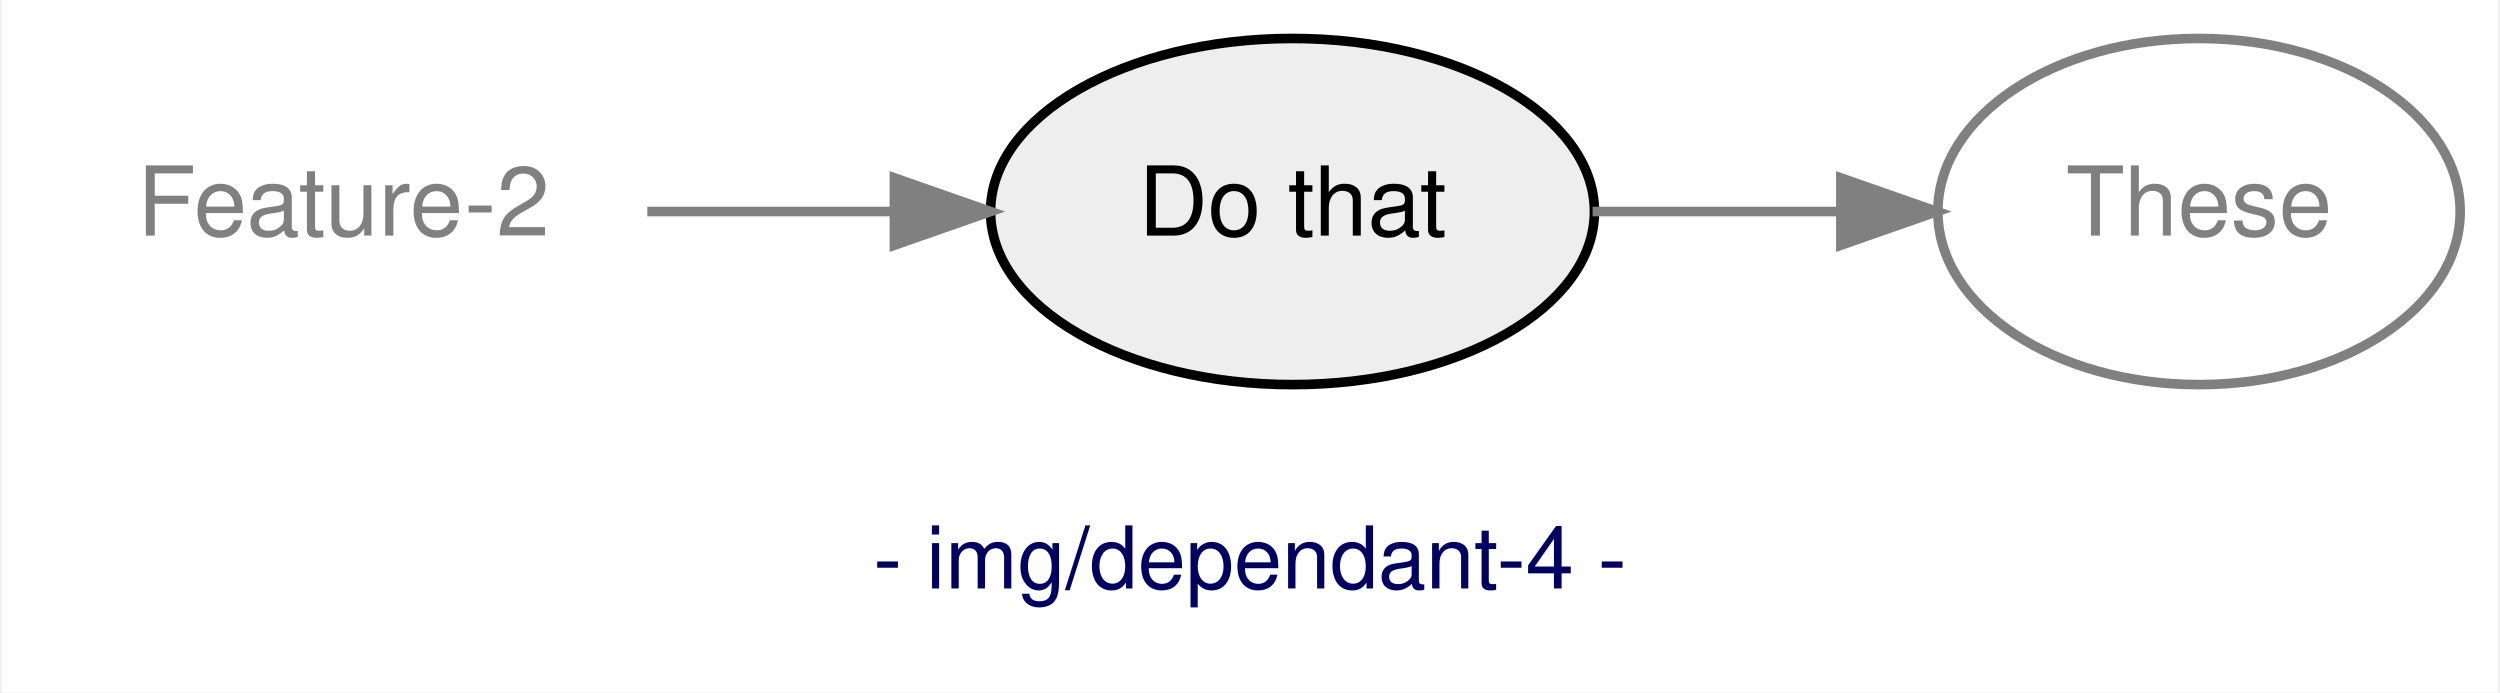
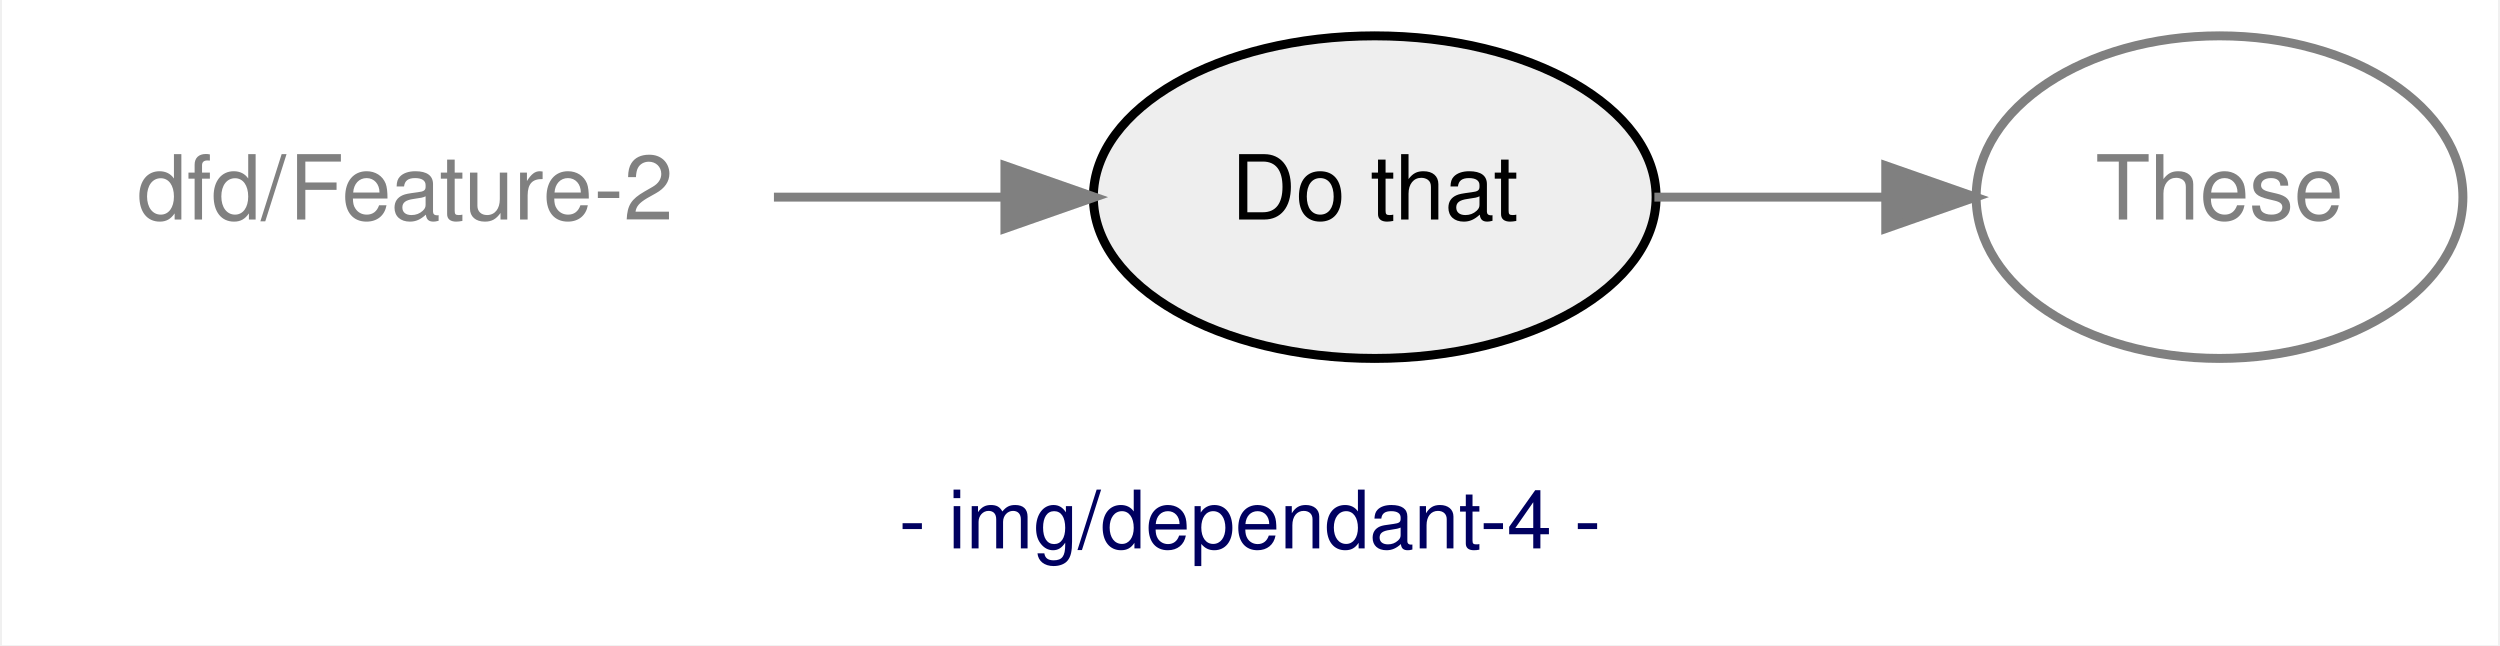
- <svg xmlns="http://www.w3.org/2000/svg" width="260pt" height="72pt" viewBox="0.00 0.00 259.56 72.00">
+ <svg xmlns="http://www.w3.org/2000/svg" width="279pt" height="72pt" viewBox="0.00 0.00 278.56 72.00">
  <g id="graph0" class="graph" transform="scale(1 1) rotate(0) translate(4 68)">
-     <polygon fill="white" stroke="transparent" points="-4,4 -4,-68 255.56,-68 255.56,4 -4,4" />
-     <text text-anchor="middle" x="125.78" y="-6.8" font-family="Helvetica,sans-Serif" font-size="9.00" fill="#000060">- img/dependant-4 -</text>
+     <polygon fill="white" stroke="transparent" points="-4,4 -4,-68 274.56,-68 274.56,4 -4,4" />
+     <text text-anchor="middle" x="135.28" y="-6.8" font-family="Helvetica,sans-Serif" font-size="9.00" fill="#000060">- img/dependant-4 -</text>
    <g id="node1" class="node">
-       <text text-anchor="middle" x="31.5" y="-43.5" font-family="Helvetica,sans-Serif" font-size="10.00" fill="grey">Feature-2</text>
+       <text text-anchor="middle" x="41" y="-43.5" font-family="Helvetica,sans-Serif" font-size="10.00" fill="grey">dfd/Feature-2</text>
    </g>
    <g id="node3" class="node">
-       <ellipse fill="#eeeeee" stroke="black" cx="130.2" cy="-46" rx="31.4" ry="18" />
-       <text text-anchor="middle" x="130.2" y="-43.5" font-family="Helvetica,sans-Serif" font-size="10.00">Do that</text>
+       <ellipse fill="#eeeeee" stroke="black" cx="149.2" cy="-46" rx="31.4" ry="18" />
+       <text text-anchor="middle" x="149.2" y="-43.5" font-family="Helvetica,sans-Serif" font-size="10.00">Do that</text>
    </g>
    <g id="edge1" class="edge">
-       <path fill="none" stroke="gray" d="M63.1,-46C71.2,-46 80.08,-46 88.62,-46" />
-       <polygon fill="gray" stroke="gray" points="88.8,-49.5 98.8,-46 88.8,-42.5 88.8,-49.5" />
+       <path fill="none" stroke="gray" d="M82.15,-46C90.58,-46 99.48,-46 107.92,-46" />
+       <polygon fill="gray" stroke="gray" points="107.93,-49.5 117.93,-46 107.93,-42.5 107.93,-49.5" />
    </g>
    <g id="node2" class="node">
-       <ellipse fill="white" stroke="grey" cx="224.48" cy="-46" rx="27.16" ry="18" />
-       <text text-anchor="middle" x="224.48" y="-43.5" font-family="Helvetica,sans-Serif" font-size="10.00" fill="grey">These</text>
+       <ellipse fill="white" stroke="grey" cx="243.48" cy="-46" rx="27.16" ry="18" />
+       <text text-anchor="middle" x="243.48" y="-43.5" font-family="Helvetica,sans-Serif" font-size="10.00" fill="grey">These</text>
    </g>
    <g id="edge2" class="edge">
-       <path fill="none" stroke="gray" d="M161.41,-46C169.64,-46 178.63,-46 187.15,-46" />
-       <polygon fill="gray" stroke="gray" points="187.23,-49.5 197.23,-46 187.23,-42.5 187.23,-49.5" />
+       <path fill="none" stroke="gray" d="M180.41,-46C188.64,-46 197.63,-46 206.15,-46" />
+       <polygon fill="gray" stroke="gray" points="206.23,-49.5 216.23,-46 206.23,-42.5 206.23,-49.5" />
    </g>
  </g>
</svg>
